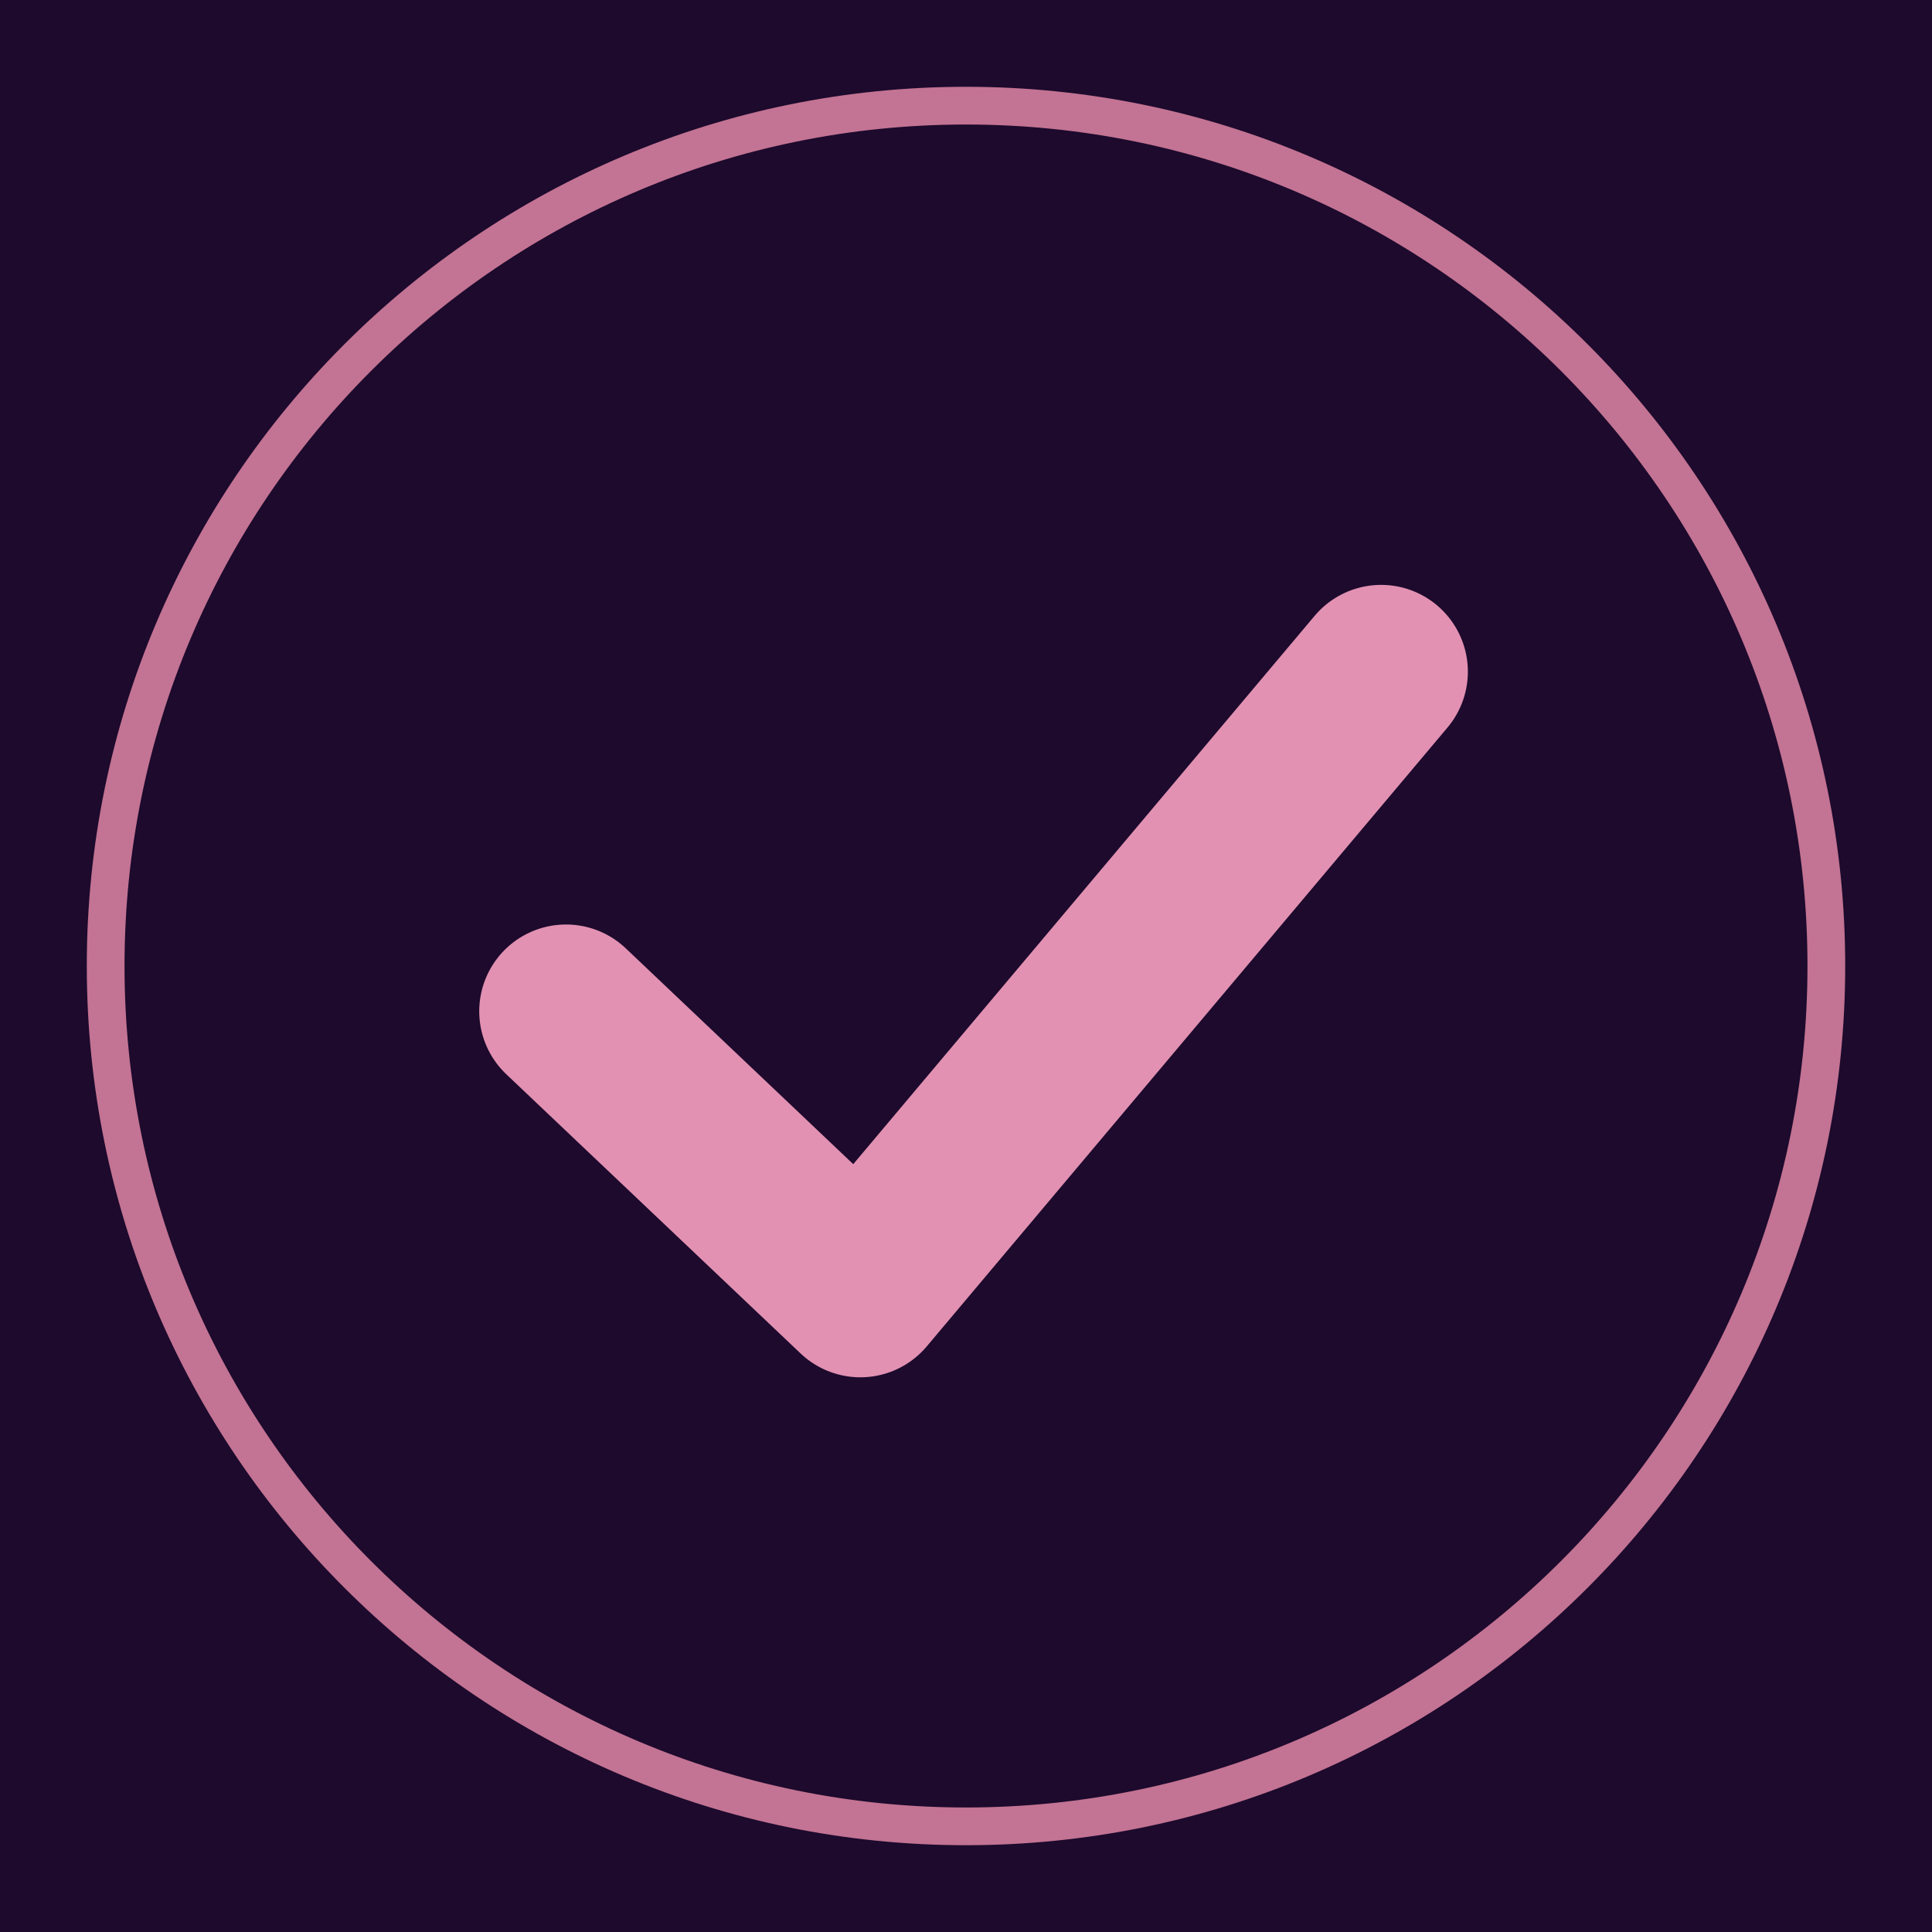
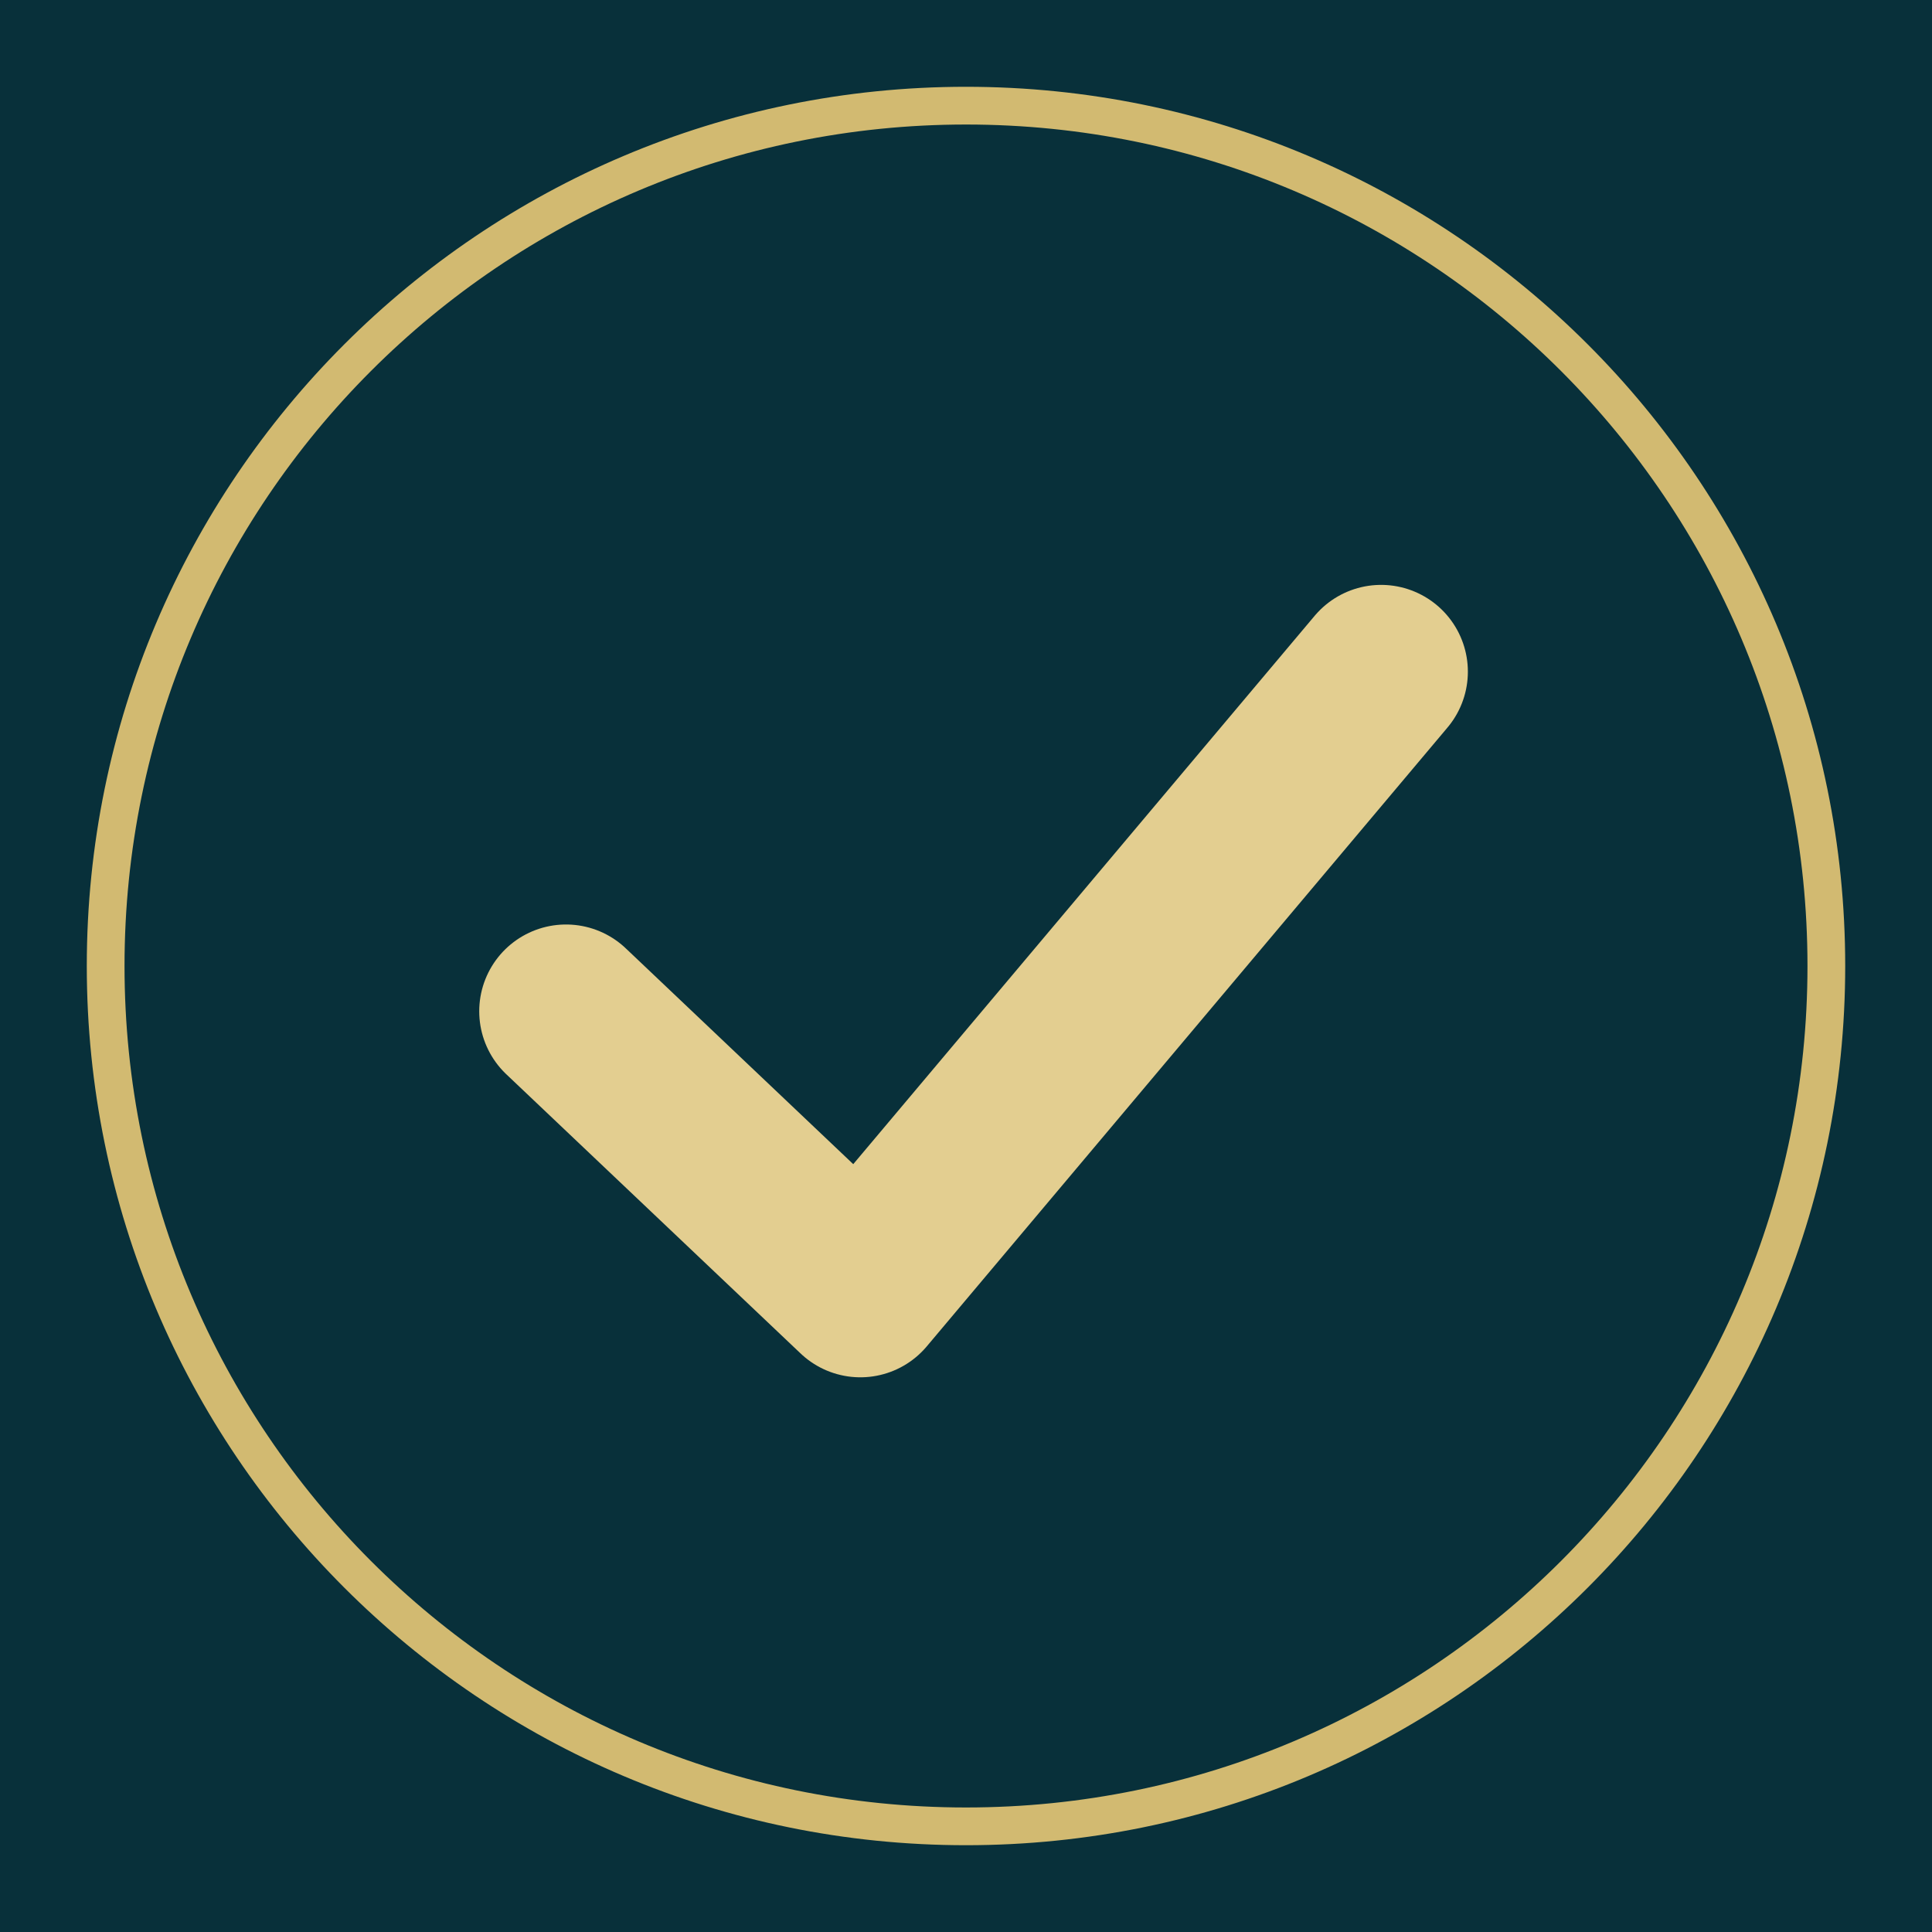
<svg xmlns="http://www.w3.org/2000/svg" viewBox="0 0 512 512">
-   <rect width="512" height="512" fill="#1d0a2d" />
-   <circle cx="256" cy="256" r="228" fill="none" stroke="#c37393" stroke-width="10" />
-   <polyline points="150,268 228,342 366,178" fill="none" stroke="#e291b2" stroke-width="46" stroke-linecap="round" stroke-linejoin="round" />
+   <rect width="512" height="512" fill="#08303a" />
+   <circle cx="256" cy="256" r="228" fill="none" stroke="#d2ba71" stroke-width="10" />
+   <polyline points="150,268 228,342 366,178" fill="none" stroke="#e3ce90" stroke-width="46" stroke-linecap="round" stroke-linejoin="round" />
</svg>
